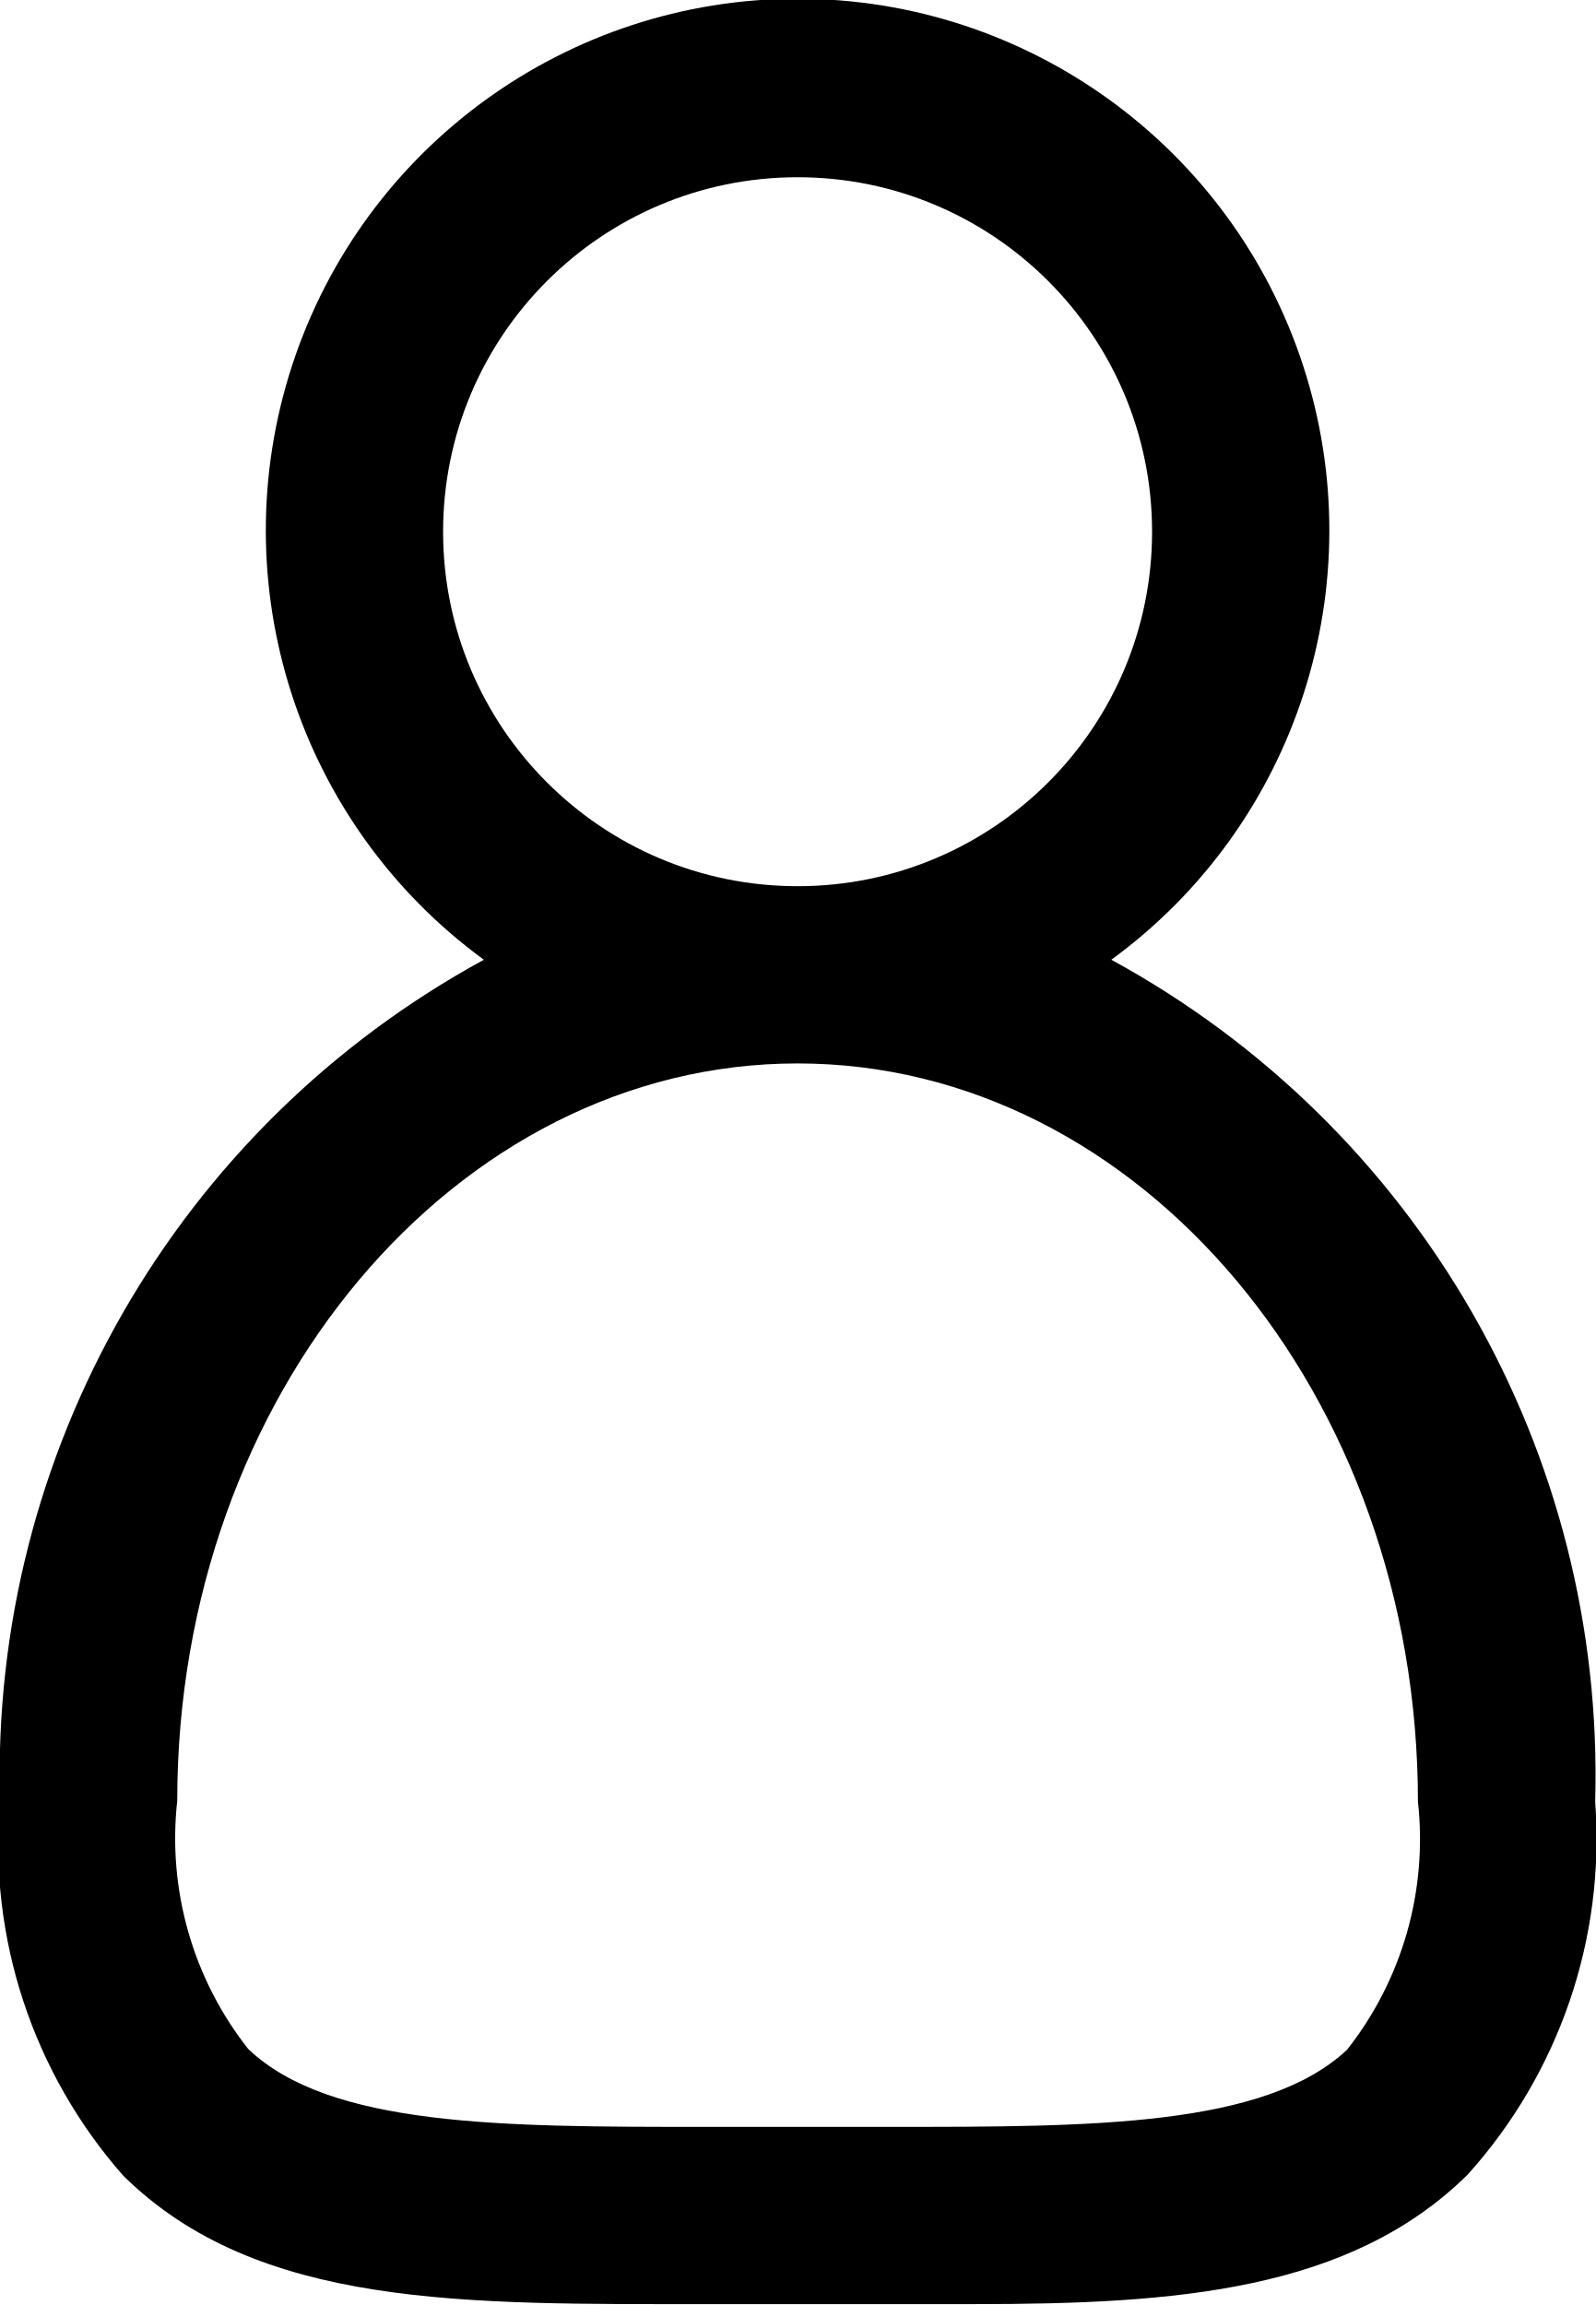
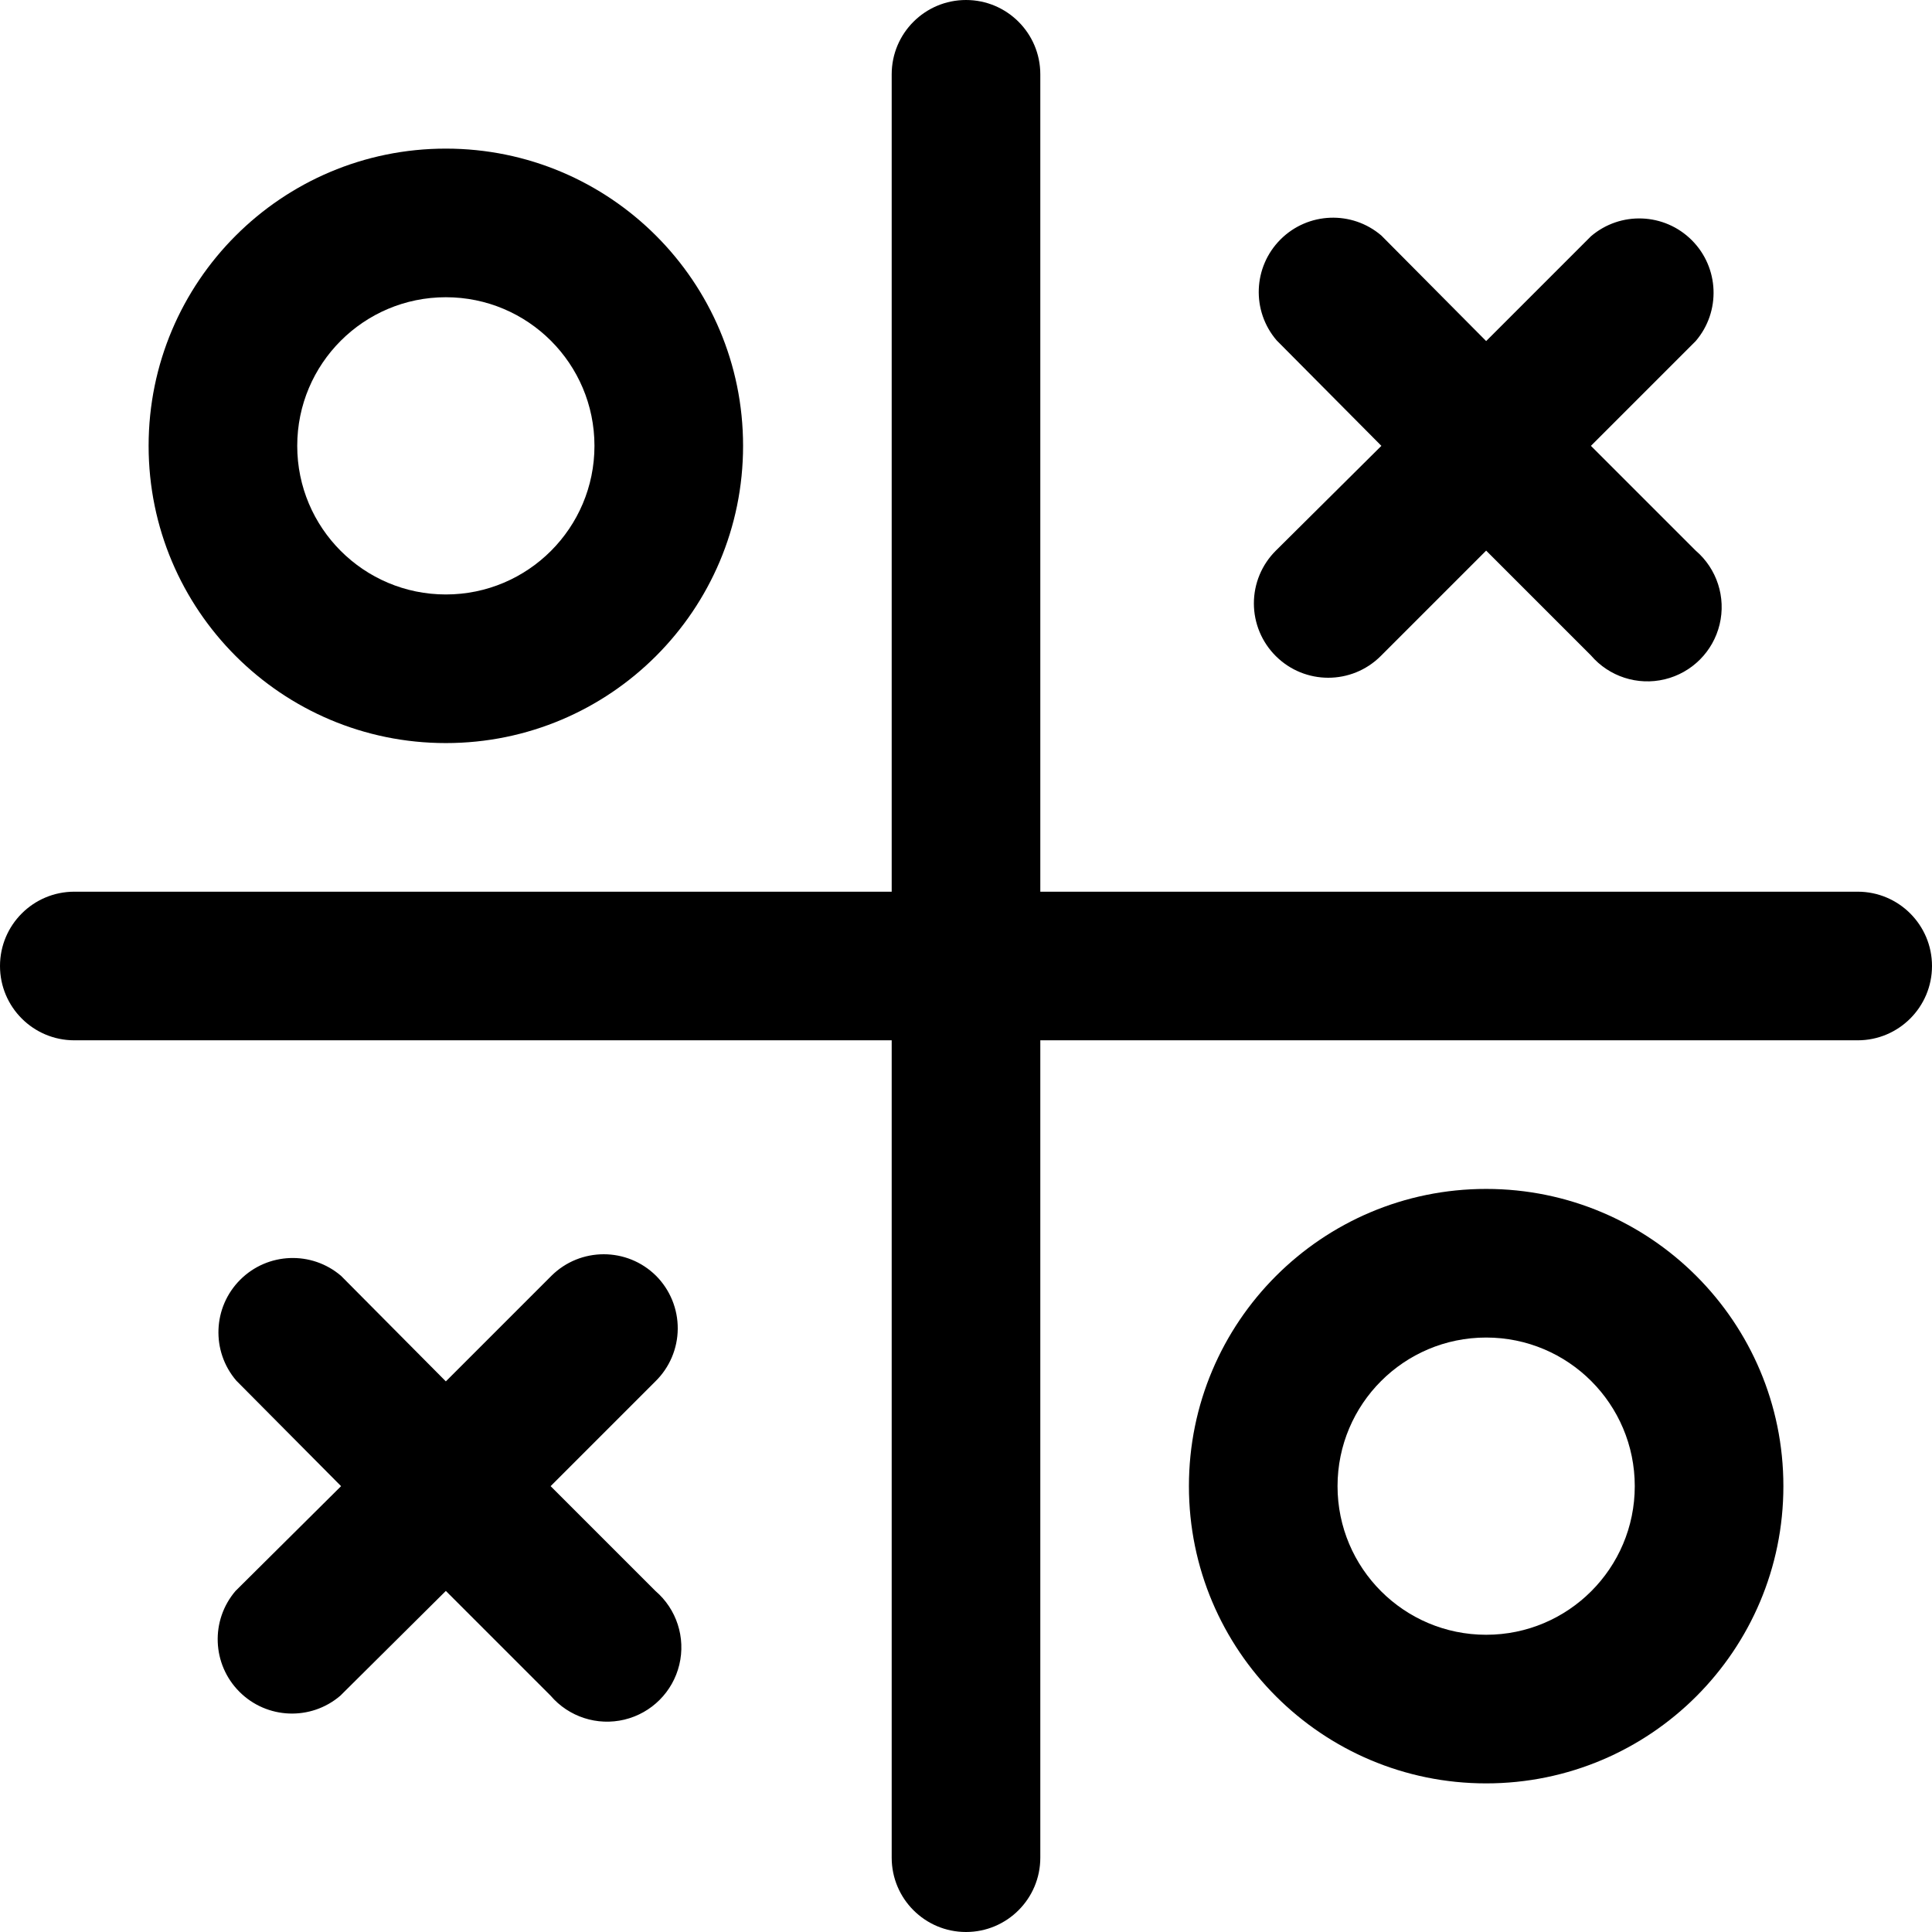
- <svg xmlns="http://www.w3.org/2000/svg" id="Layer_1" data-name="Layer 1" viewBox="0 0 18 26.01">
-   <path d="M12.54,10.83a6,6,0,1,0-7.08,0A10.48,10.48,0,0,0,0,20.33a5.66,5.66,0,0,0,1.39,4.22C2.91,26.05,5.24,26,8,26H11c2.28,0,4.23-.15,5.56-1.46A5.66,5.66,0,0,0,18,20.33,10.48,10.48,0,0,0,12.54,10.83ZM5,6a4,4,0,1,1,4,4A4,4,0,0,1,5,6ZM15.2,23.13C14.27,24,12.32,24,10.07,24H7.93c-2.26,0-4.21,0-5.13-.88a3.84,3.84,0,0,1-.8-2.8C2,15.74,5.14,12,9,12s7,3.74,7,8.33A3.84,3.84,0,0,1,15.2,23.13Z" />
+ <svg xmlns="http://www.w3.org/2000/svg" id="Layer_1" data-name="Layer 1" viewBox="0 0 26 26">
+   <path d="M17.17,8.83a1,1,0,0,0,1.41,0L20,7.41l1.41,1.41a1,1,0,1,0,1.41-1.41L21.41,6l1.41-1.41a1,1,0,0,0-1.41-1.41L20,4.59,18.59,3.17a1,1,0,0,0-1.41,1.41L18.59,6,17.17,7.41A1,1,0,0,0,17.17,8.83Z" />
+   <path d="M8.83,17.17a1,1,0,0,0-1.41,0L6,18.59,4.59,17.17a1,1,0,0,0-1.41,1.41L4.59,20,3.17,21.41a1,1,0,0,0,1.41,1.41L6,21.41l1.41,1.41a1,1,0,1,0,1.41-1.41L7.41,20l1.41-1.41A1,1,0,0,0,8.83,17.17Z" />
+   <path d="M25,12H14V1a1,1,0,0,0-2,0V12H1a1,1,0,0,0,0,2H12V25a1,1,0,0,0,2,0V14H25A1,1,0,0,0,25,12Z" />
+   <path d="M6,10A4,4,0,1,0,2,6,4,4,0,0,0,6,10ZM6,4A2,2,0,1,1,4,6,2,2,0,0,1,6,4Z" />
+   <path d="M20,16a4,4,0,1,0,4,4A4,4,0,0,0,20,16Zm0,6a2,2,0,1,1,2-2A2,2,0,0,1,20,22Z" />
</svg>
